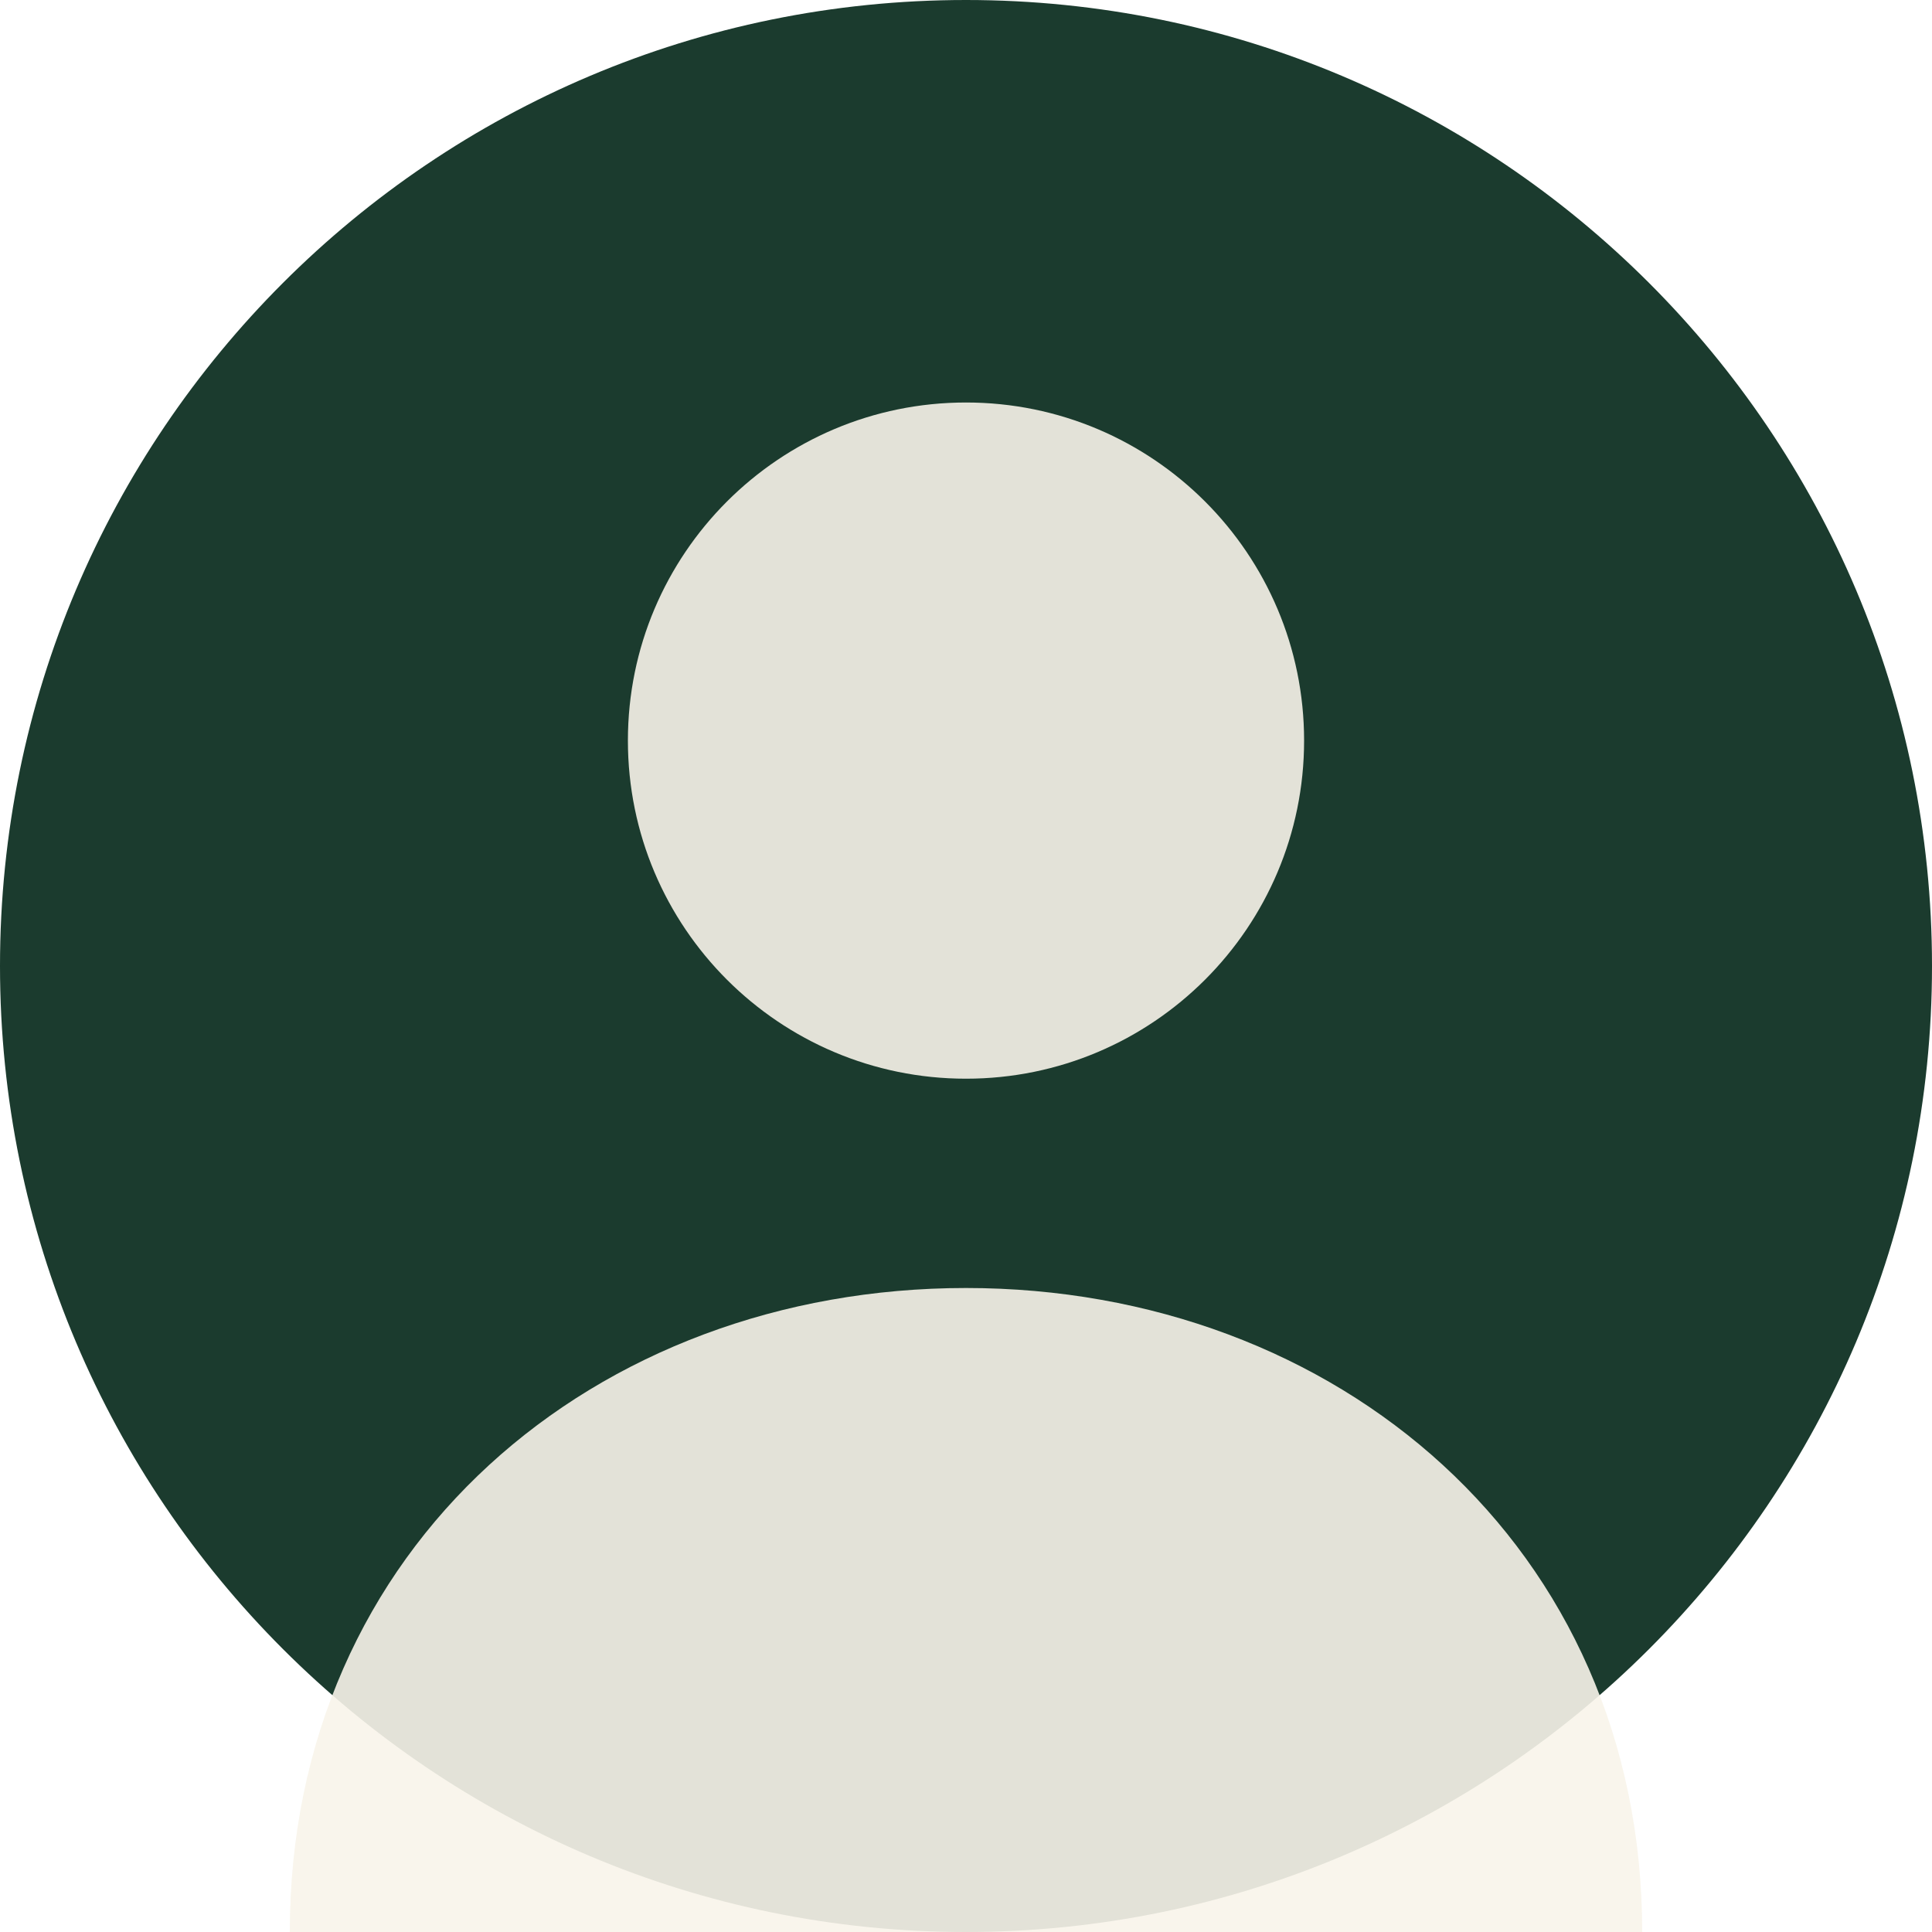
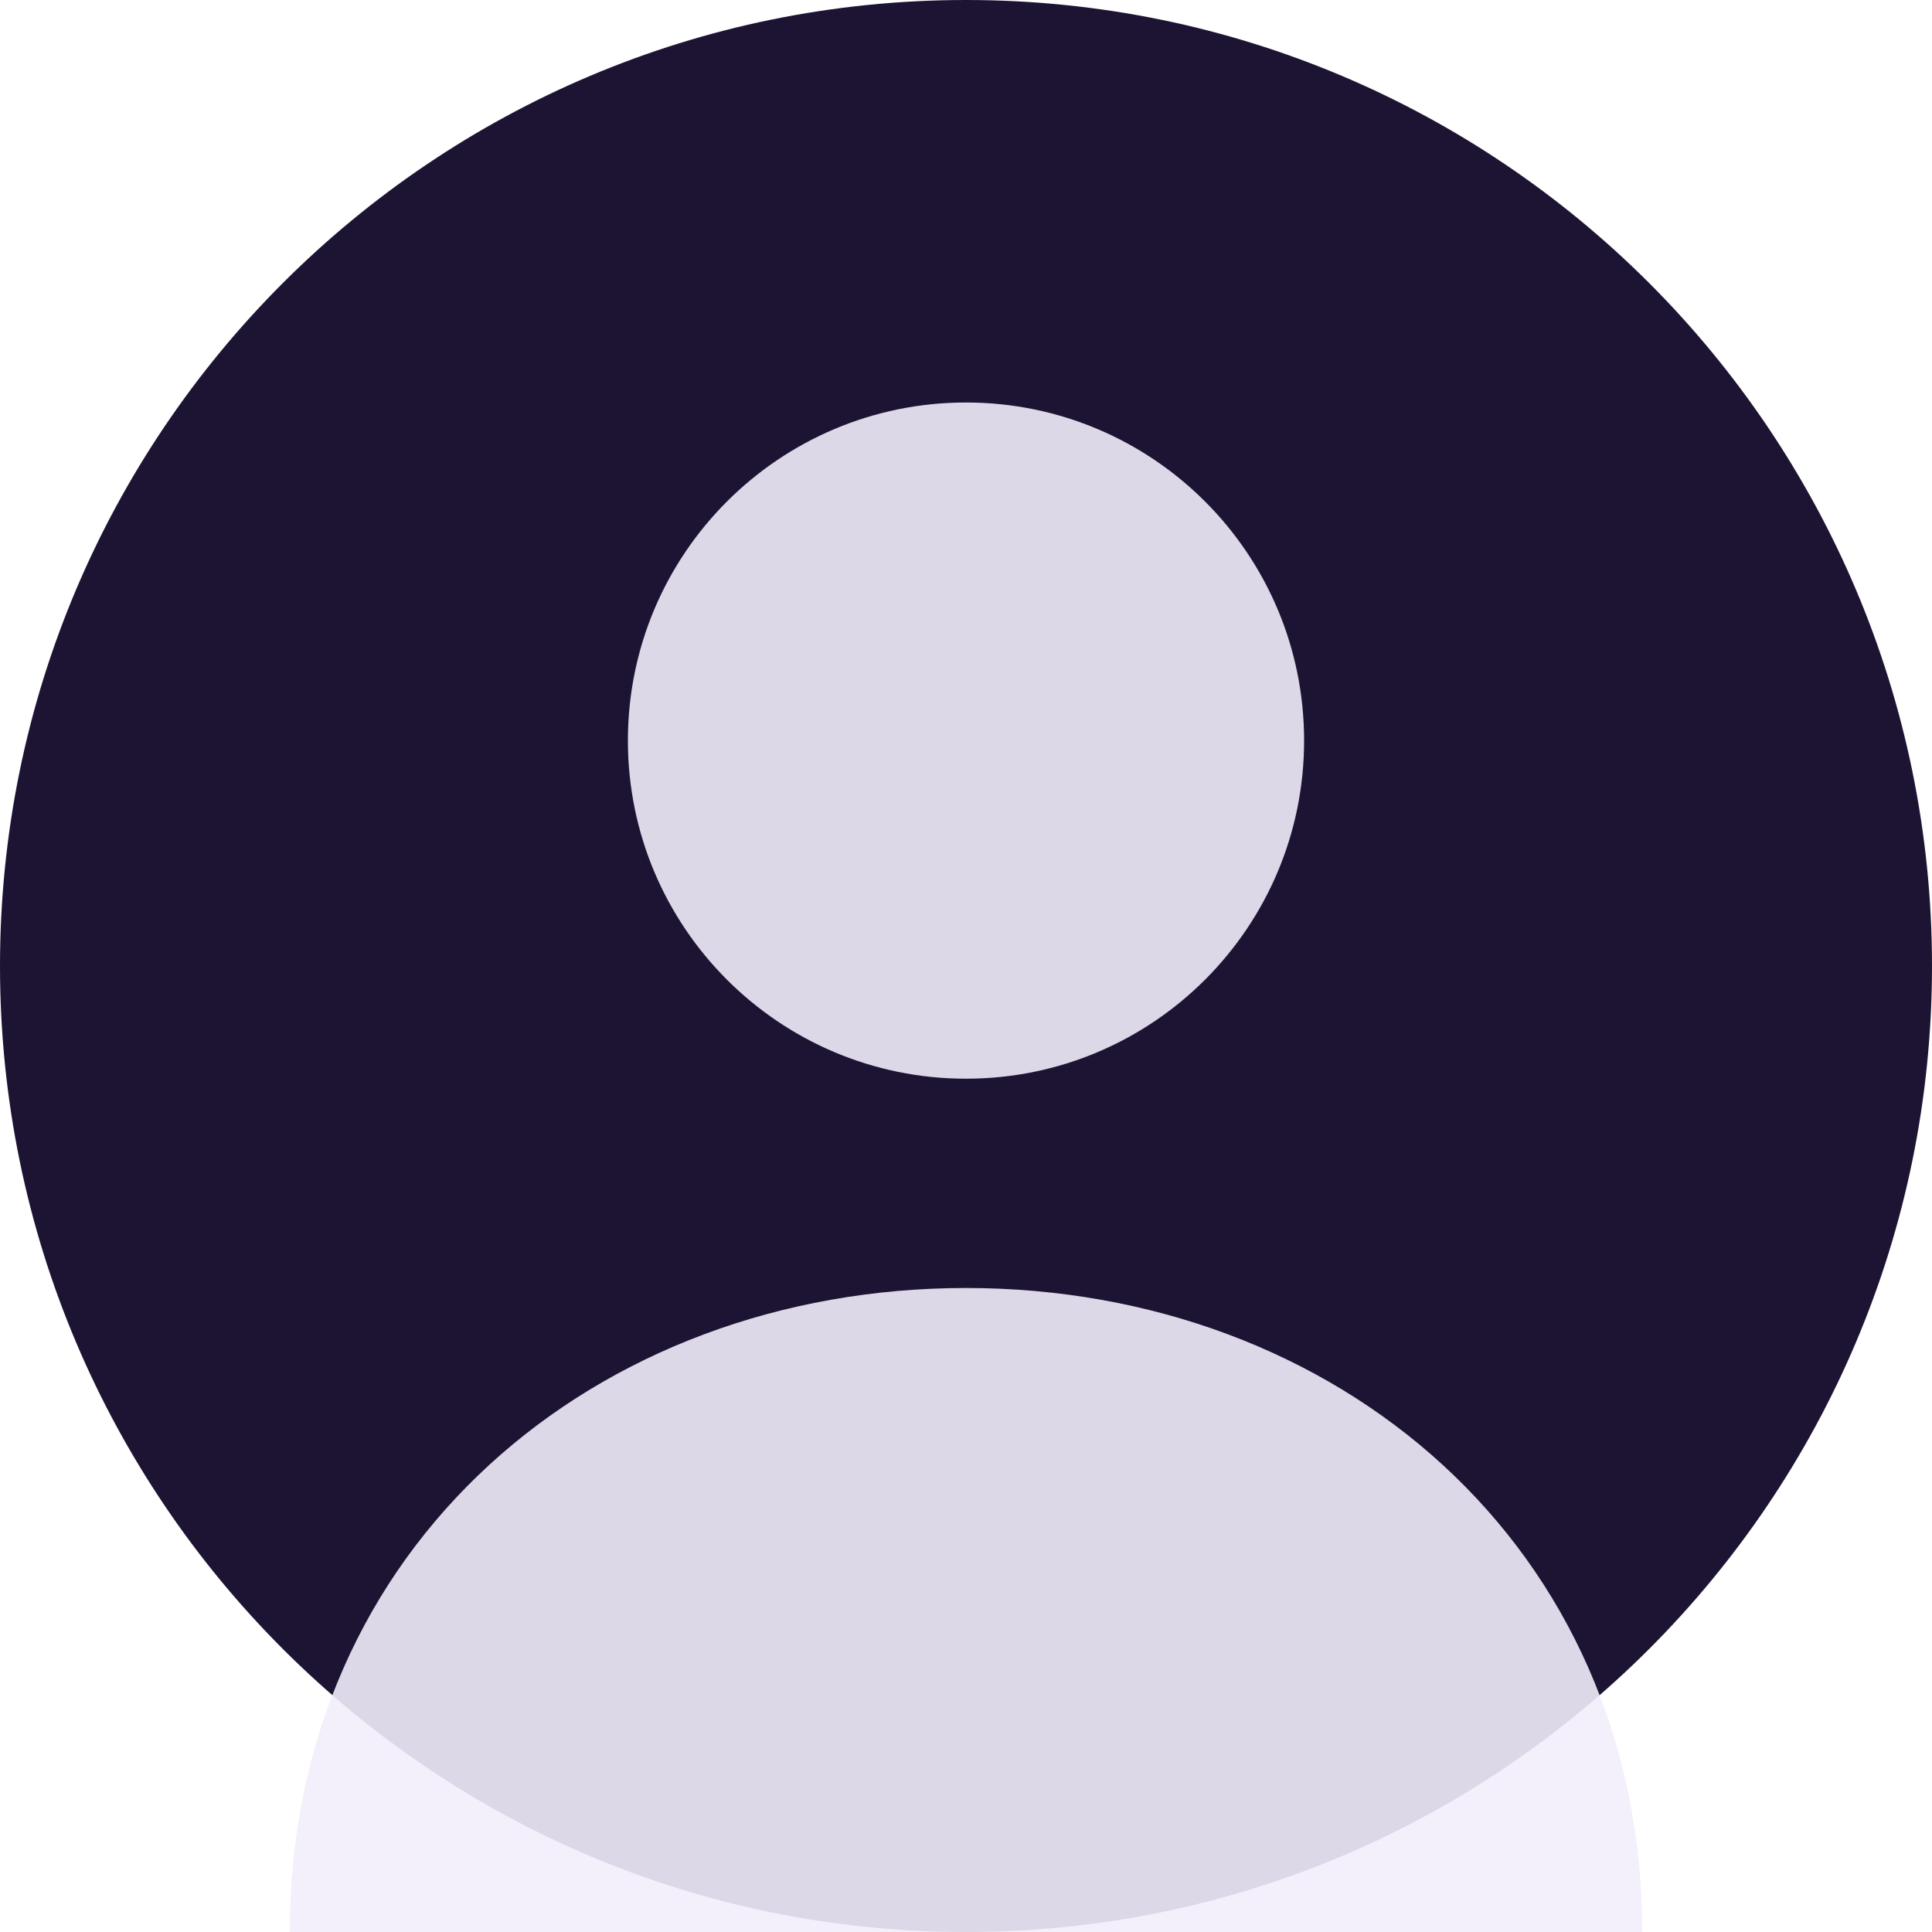
<svg xmlns="http://www.w3.org/2000/svg" viewBox="0 0 120 120" width="120" height="120" role="img" aria-label="Member portrait">
-   <rect width="120" height="120" rx="60" fill="#1B3B2E" />
-   <circle cx="60" cy="46" r="21" fill="#F8F4EA" opacity="0.9" />
-   <path d="M18 120c0-24 19-40 42-40s42 16 42 40z" fill="#F8F4EA" opacity="0.9" />
+   <rect width="120" height="120" rx="60" fill="#1D1433" />
+   <circle cx="60" cy="46" r="21" fill="#F2EDFB" opacity="0.9" />
+   <path d="M18 120c0-24 19-40 42-40s42 16 42 40z" fill="#F2EDFB" opacity="0.9" />
</svg>
